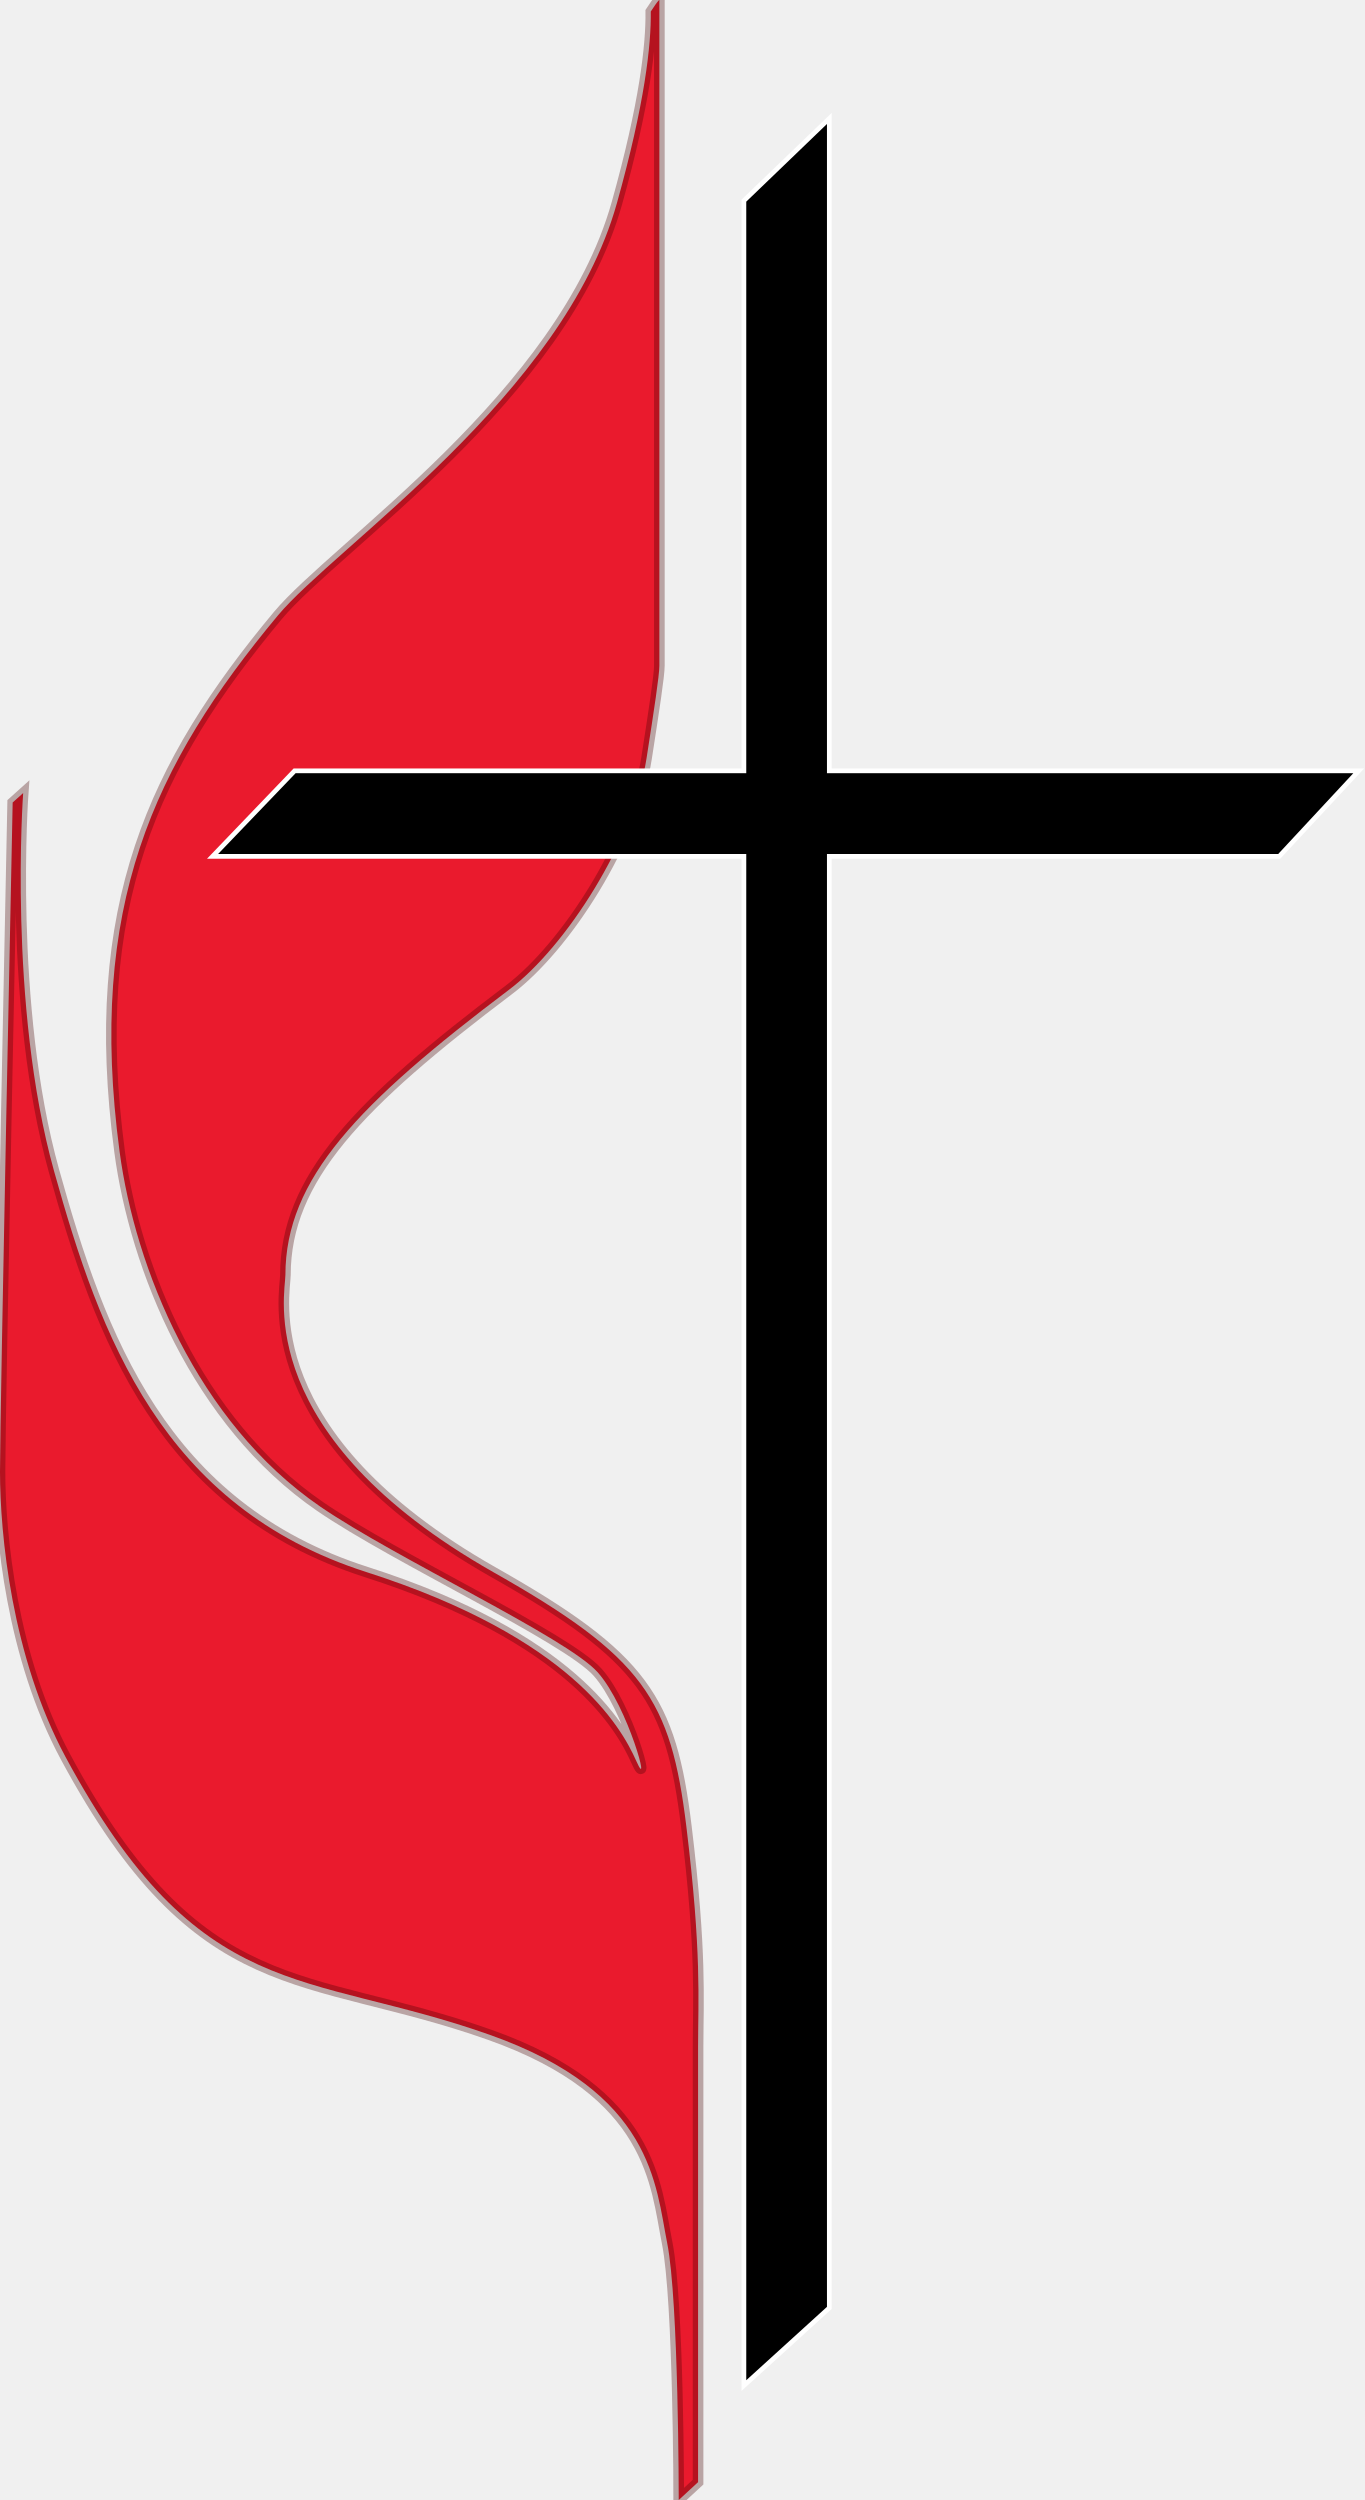
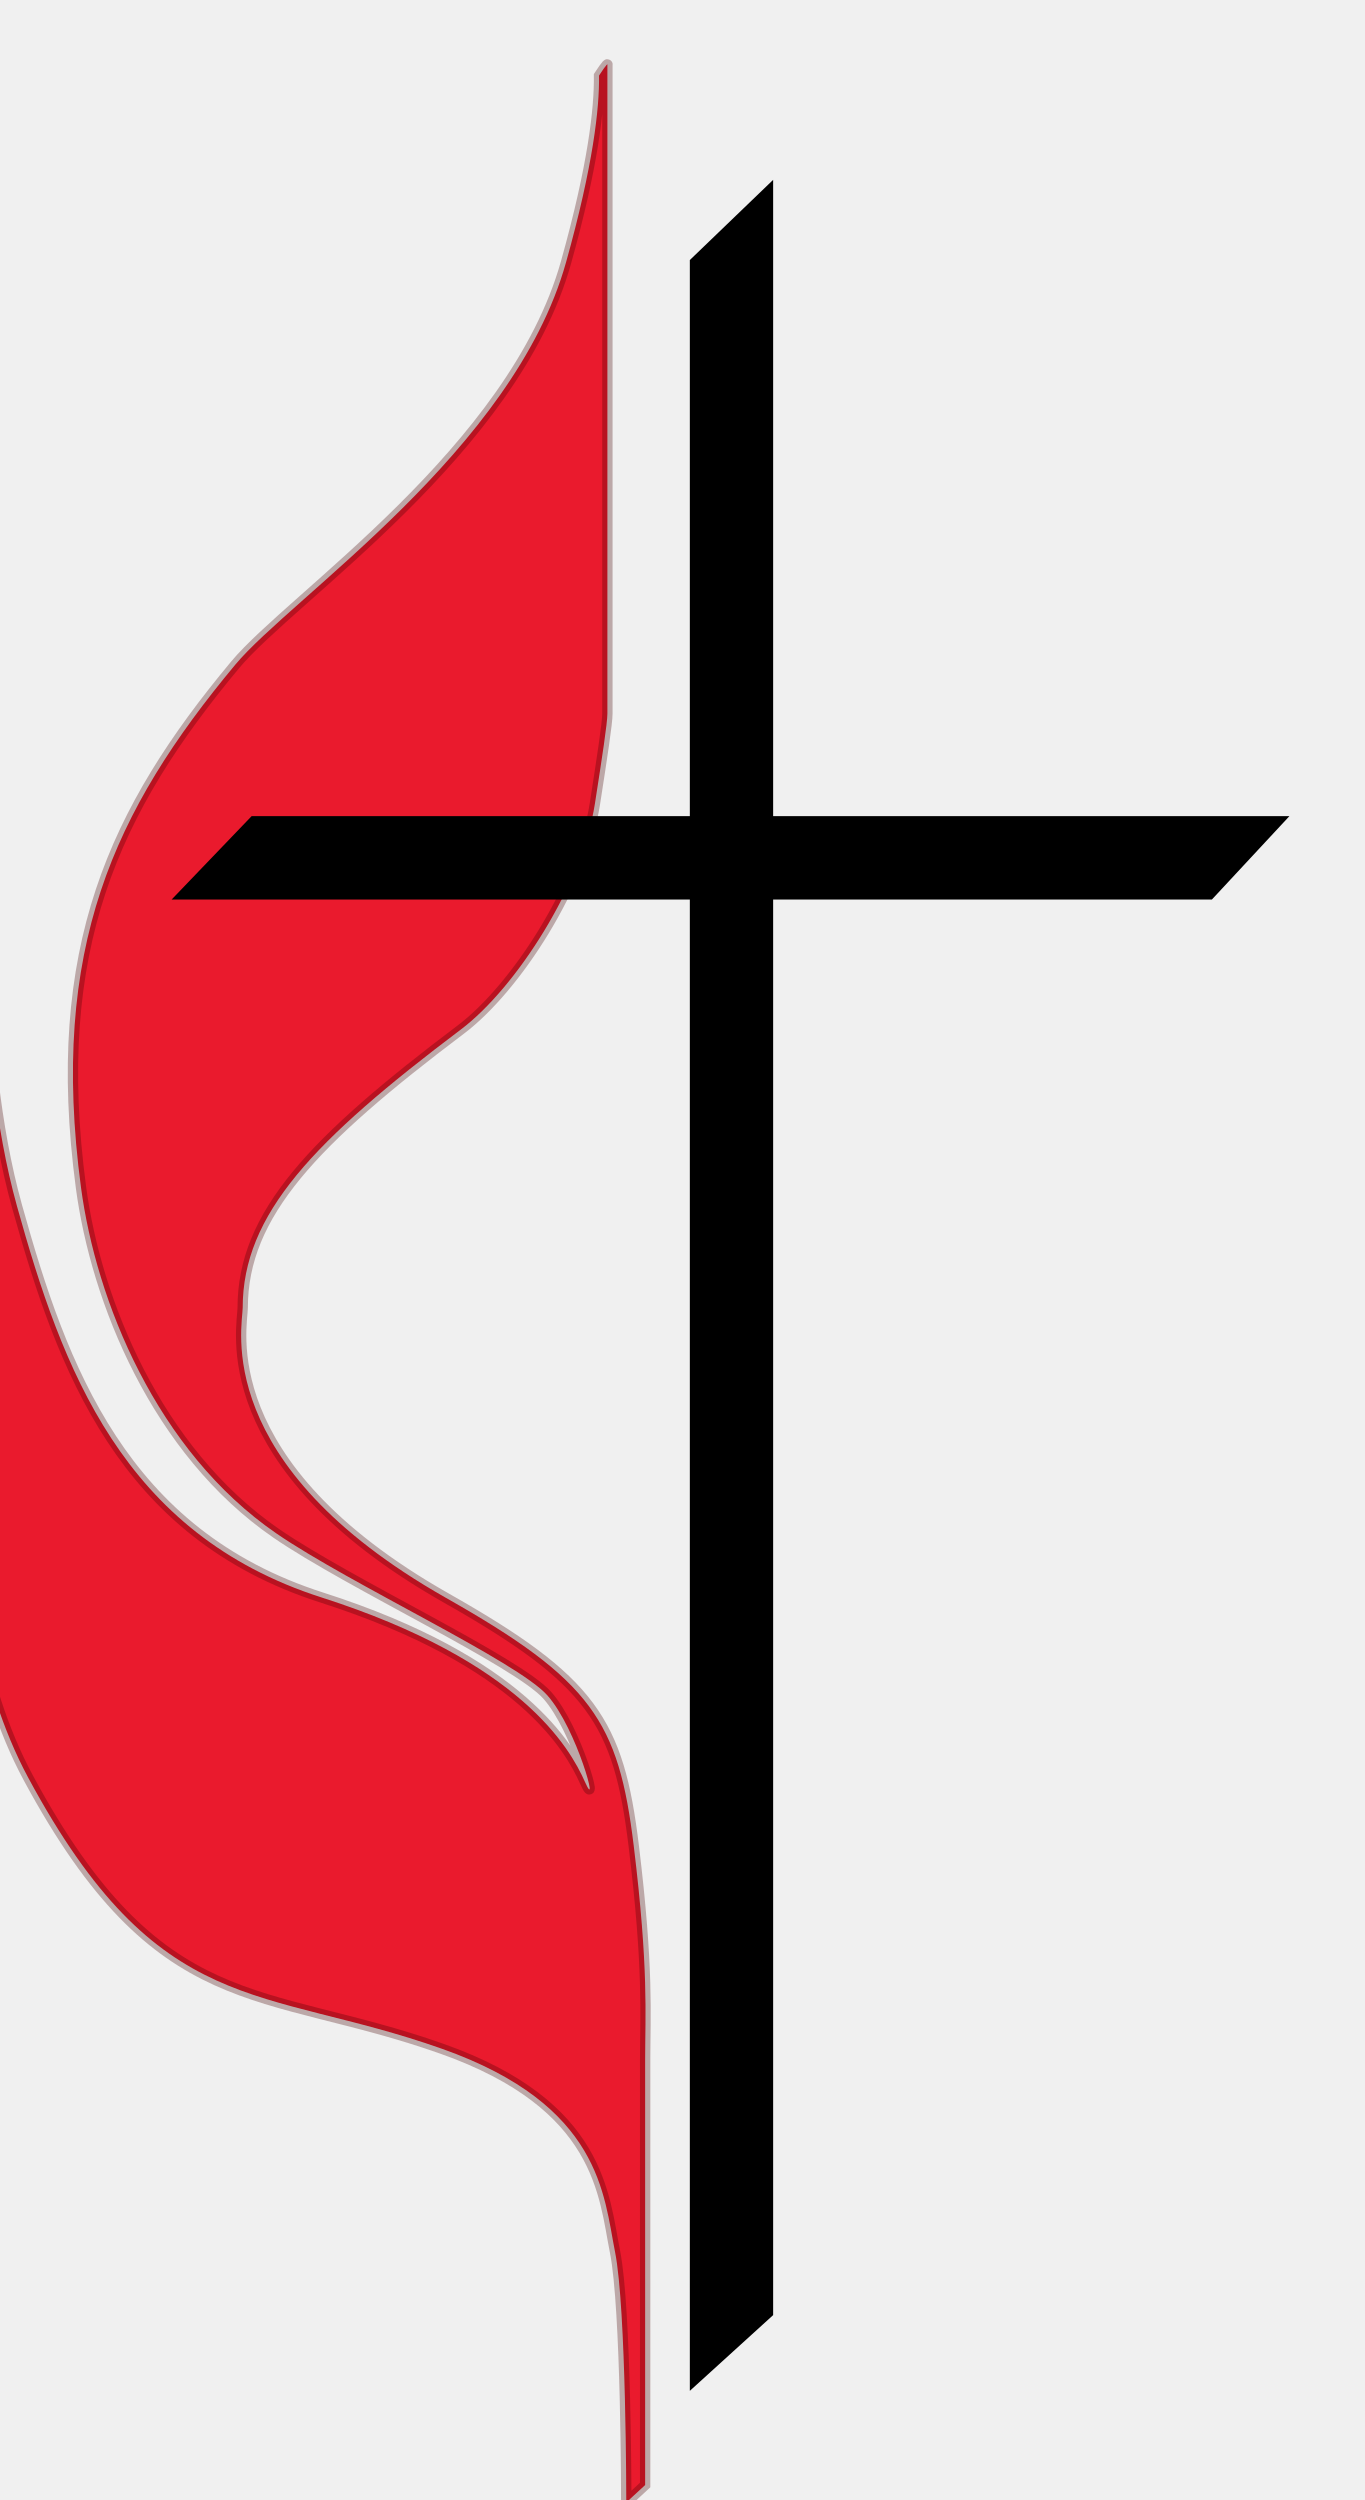
- <svg xmlns="http://www.w3.org/2000/svg" version="1.1" viewBox="0 0 269.621 494.123" id="svg3927">
-   <defs id="defs6" />
-   <g id="g10" transform="matrix(1.333333,0,0,-1.333333,-283.648,511.062)">
-     <g id="g12" transform="scale(0.1)">
-       <path d="m 2550.43,1942.82 c 0.038,142.83 108.254,254.556 331.48,422.99 85.085,64.201 184.926,221.437 203.87,343.17 11.073,71.151 19,122.87 19,137.03 v 985.81 c 1.7,6.37 -12.72,-15.92 -12.72,-15.92 0.7,-49.17 -8.699,-135.855 -50.17,-283.94 -80.039,-285.805 -417.26,-508.822 -502.89,-611.68 -183.67,-220.622 -282.884,-430.826 -234.34,-794.57 22.876,-171.416 114.245,-400.217 297.22,-525.92 111.655,-76.707 365.761,-194.337 411.47,-245.78 45.801,-51.547 80.13,-182.97 57.21,-131.48 -22.86,51.41 -97.084,182.913 -400.16,280.07 -302.844,97.083 -394.441,348.699 -462.96,594.48 -68.551,245.899 -45.74,560.28 -45.74,560.28 l -15.56,-13.99 c 0,0 -18.78,-900.76 -18.78,-992.1 0,-91.5 17.225,-274.368 97.32,-423.07 198.875,-369.228 354.278,-314.402 628.61,-411.552 242.238,-85.784 245.907,-222.847 263.1,-308.75 17.157,-85.727 17.1,-380.859 17.1,-380.859 l 28.67,26.473 v 646.07 c 0,68.52 5.586,137.107 -17.37,325.758 -22.954,188.64 -63.197,250.954 -286.003,377.032 C 2500.79,1705.71 2550.423,1915.642 2550.43,1942.82 Z" style="fill:#ea1a2d;fill-opacity:1;fill-rule:nonzero;stroke:#430000;stroke-opacity:0.319;stroke-width:15.75;stroke-dasharray:none" id="path18" />
-       <path id="path14" style="fill:#000000;fill-opacity:1;fill-rule:nonzero;stroke:#ffffff;stroke-width:6.997;stroke-dasharray:none;stroke-opacity:1" d="m 3230.09,300.945 c 0,754.195 0,1508.389 0,2262.584 -262.546,0 -525.092,0 -787.639,0 40.53,42.251 81.061,84.502 121.594,126.75 222.015,0 444.03,0 666.045,0 0,281.748 0,563.496 0,845.244 42.205,40.626 84.412,81.249 126.621,121.871 0,-322.372 0,-644.744 0,-967.115 261.591,0 523.182,0 784.774,0 -39.278,-42.251 -78.558,-84.501 -117.838,-126.75 -222.312,0 -444.624,0 -666.936,0 0,-717.243 0,-1434.486 0,-2151.729 -42.208,-38.364 -84.414,-76.729 -126.621,-115.094 0,1.413 0,2.826 0,4.238 z" />
+ <svg xmlns="http://www.w3.org/2000/svg" version="1.1" viewBox="0 0 269.6 494">
+   <defs>
+     <style>
+    :root {
+       color-scheme: light dark;
+    }
+    #cross {
+       fill: light-dark(#000, #FFF);
+       stroke: light-dark(#FFF, #000);
+       stroke-width: 7;
+    }
+    #flame {
+       fill: #ea1a2d;
+       stroke: #430000;
+       stroke-opacity: 0.3;
+       stroke-width: 15.75;
+    }
+   </style>
+   </defs>
+   <g transform="matrix(1.3,0,0,-1.3,-283.6,511)">
+     <g transform="scale(0.1)">
+       <path id="flame" d="m 2550.43,1942.82 c 0.038,142.83 108.254,254.556 331.48,422.99 85.085,64.201 184.926,221.437 203.87,343.17 11.073,71.151 19,122.87 19,137.03 v 985.81 c 1.7,6.37 -12.72,-15.92 -12.72,-15.92 0.7,-49.17 -8.699,-135.855 -50.17,-283.94 -80.039,-285.805 -417.26,-508.822 -502.89,-611.68 -183.67,-220.622 -282.884,-430.826 -234.34,-794.57 22.876,-171.416 114.245,-400.217 297.22,-525.92 111.655,-76.707 365.761,-194.337 411.47,-245.78 45.801,-51.547 80.13,-182.97 57.21,-131.48 -22.86,51.41 -97.084,182.913 -400.16,280.07 -302.844,97.083 -394.441,348.699 -462.96,594.48 -68.551,245.899 -45.74,560.28 -45.74,560.28 l -15.56,-13.99 c 0,0 -18.78,-900.76 -18.78,-992.1 0,-91.5 17.225,-274.368 97.32,-423.07 198.875,-369.228 354.278,-314.402 628.61,-411.552 242.238,-85.784 245.907,-222.847 263.1,-308.75 17.157,-85.727 17.1,-380.859 17.1,-380.859 l 28.67,26.473 v 646.07 c 0,68.52 5.586,137.107 -17.37,325.758 -22.954,188.64 -63.197,250.954 -286.003,377.032 C 2500.79,1705.71 2550.423,1915.642 2550.43,1942.82 Z" />
+       <path id="cross" d="m 3230.09,300.945 c 0,754.195 0,1508.389 0,2262.584 -262.546,0 -525.092,0 -787.639,0 40.53,42.251 81.061,84.502 121.594,126.75 222.015,0 444.03,0 666.045,0 0,281.748 0,563.496 0,845.244 42.205,40.626 84.412,81.249 126.621,121.871 0,-322.372 0,-644.744 0,-967.115 261.591,0 523.182,0 784.774,0 -39.278,-42.251 -78.558,-84.501 -117.838,-126.75 -222.312,0 -444.624,0 -666.936,0 0,-717.243 0,-1434.486 0,-2151.729 -42.208,-38.364 -84.414,-76.729 -126.621,-115.094 0,1.413 0,2.826 0,4.238 z" />
    </g>
  </g>
</svg>
